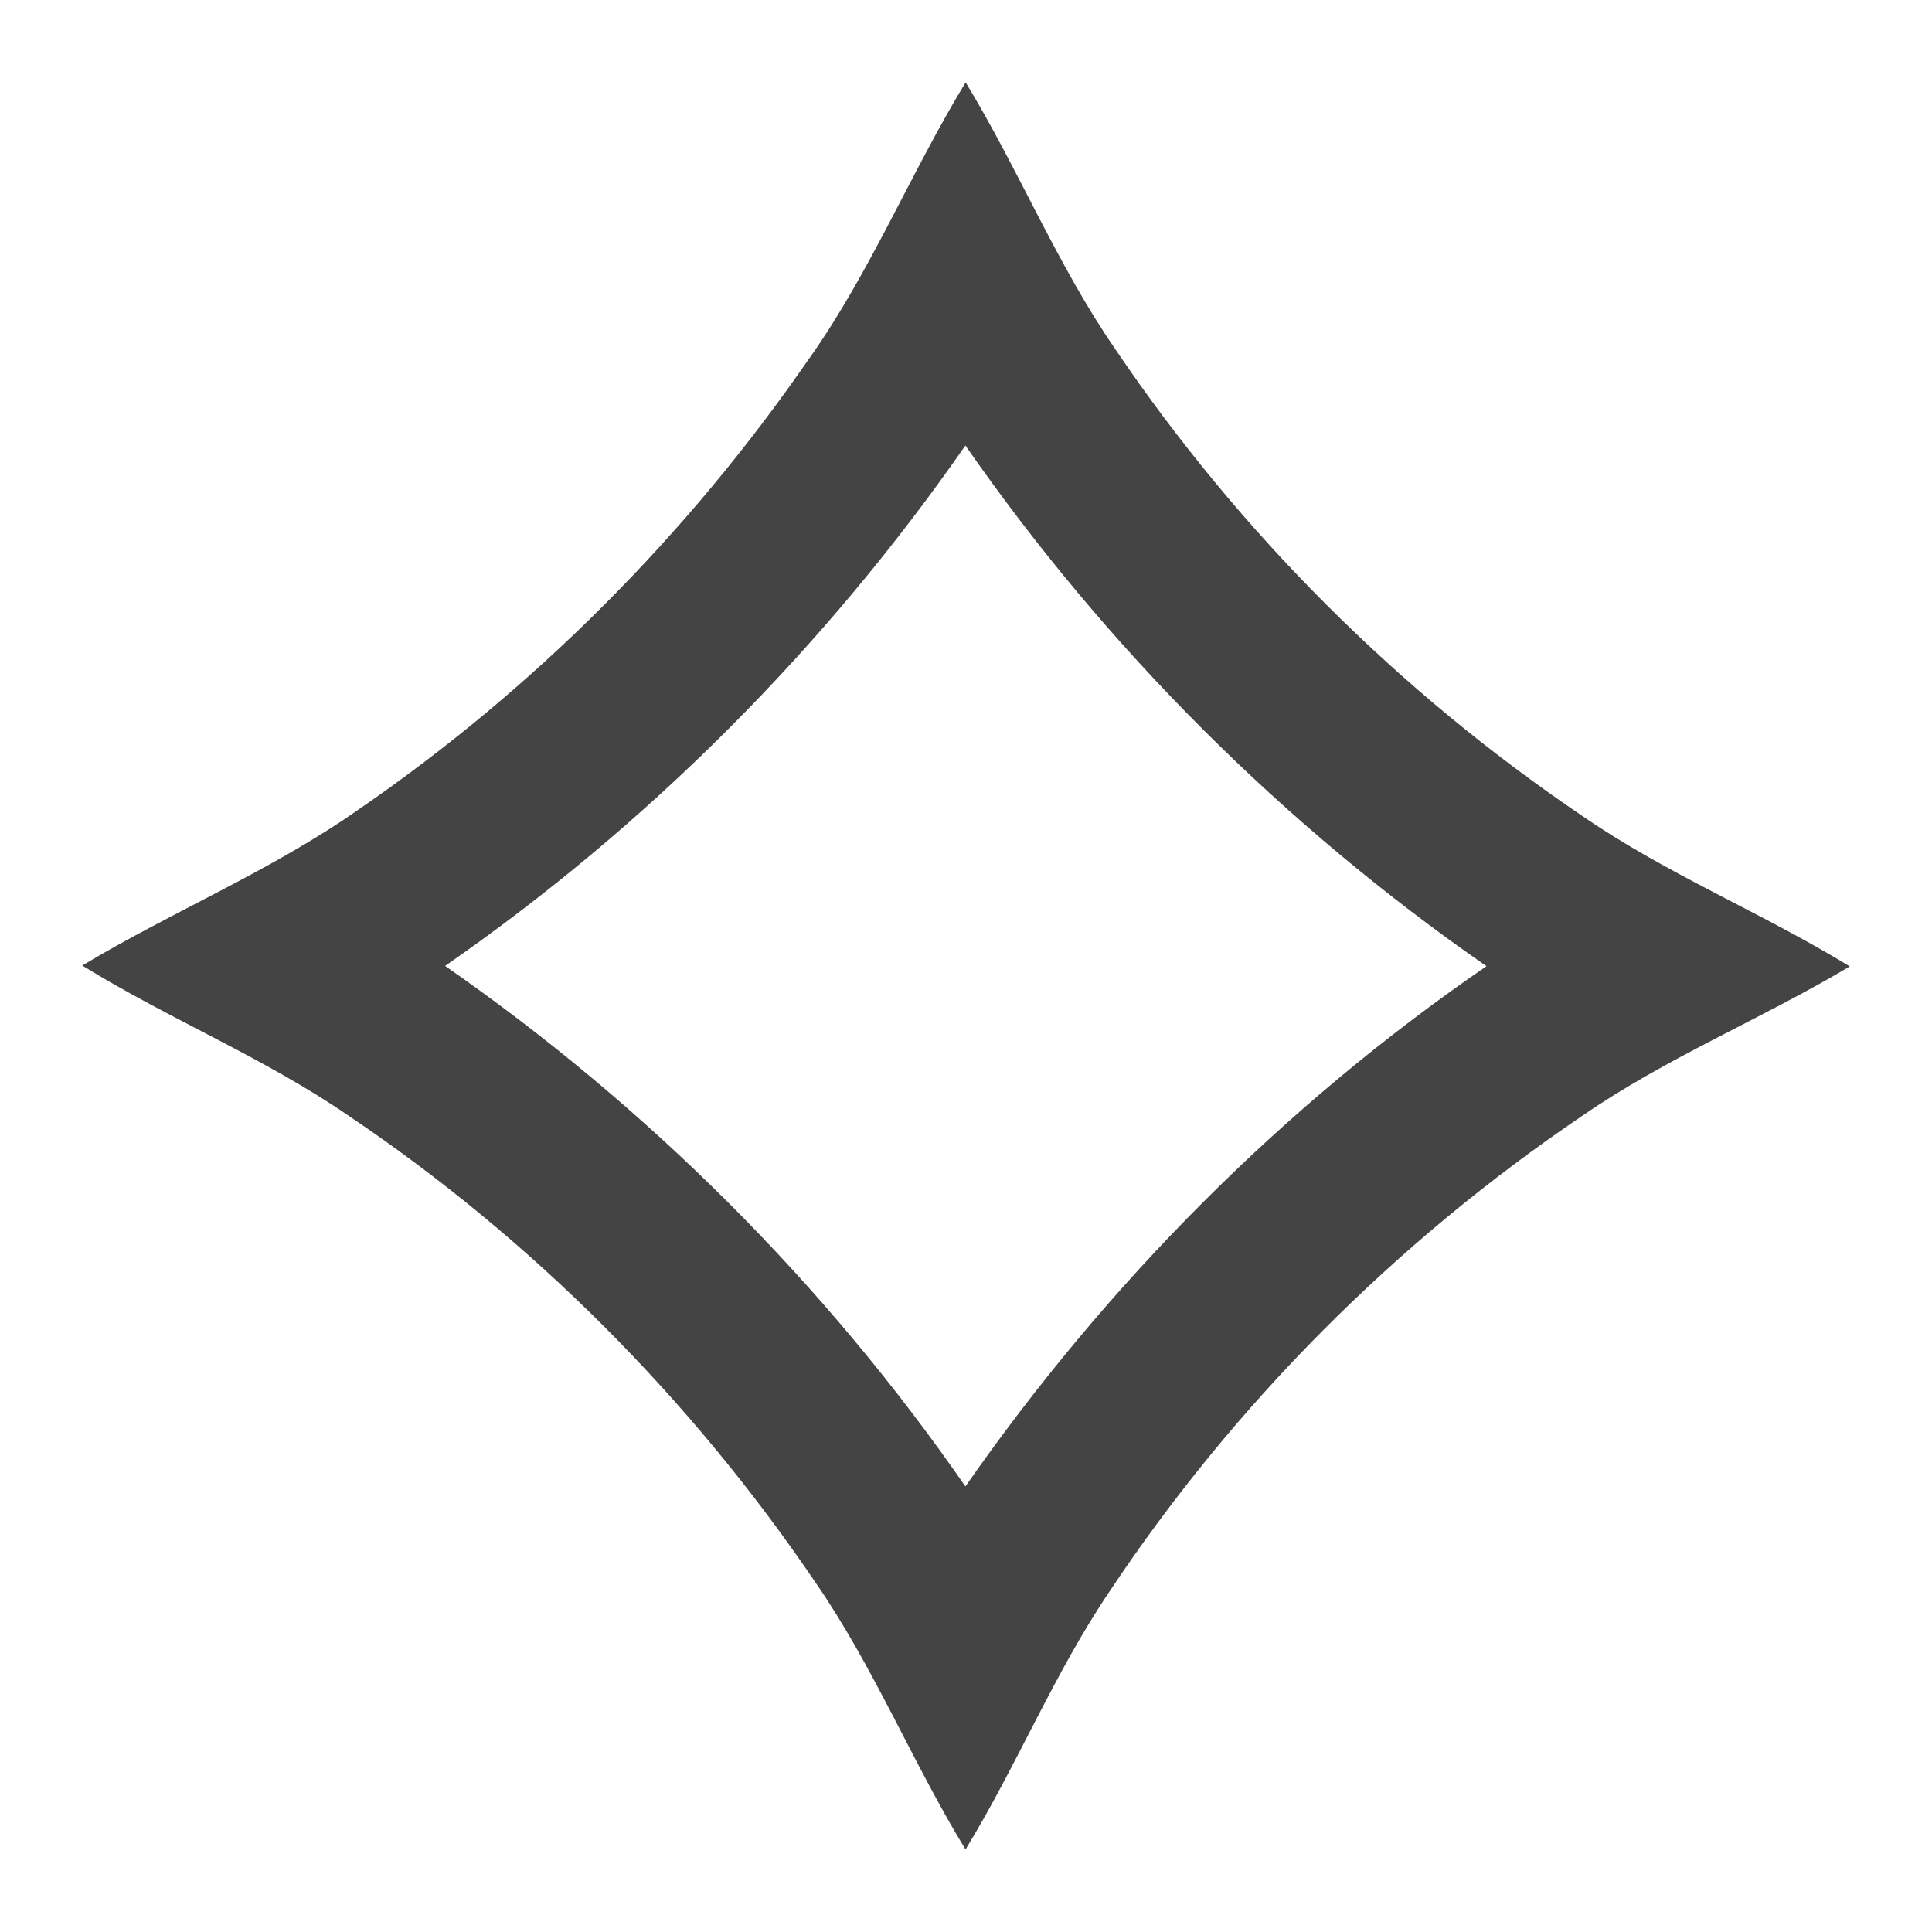
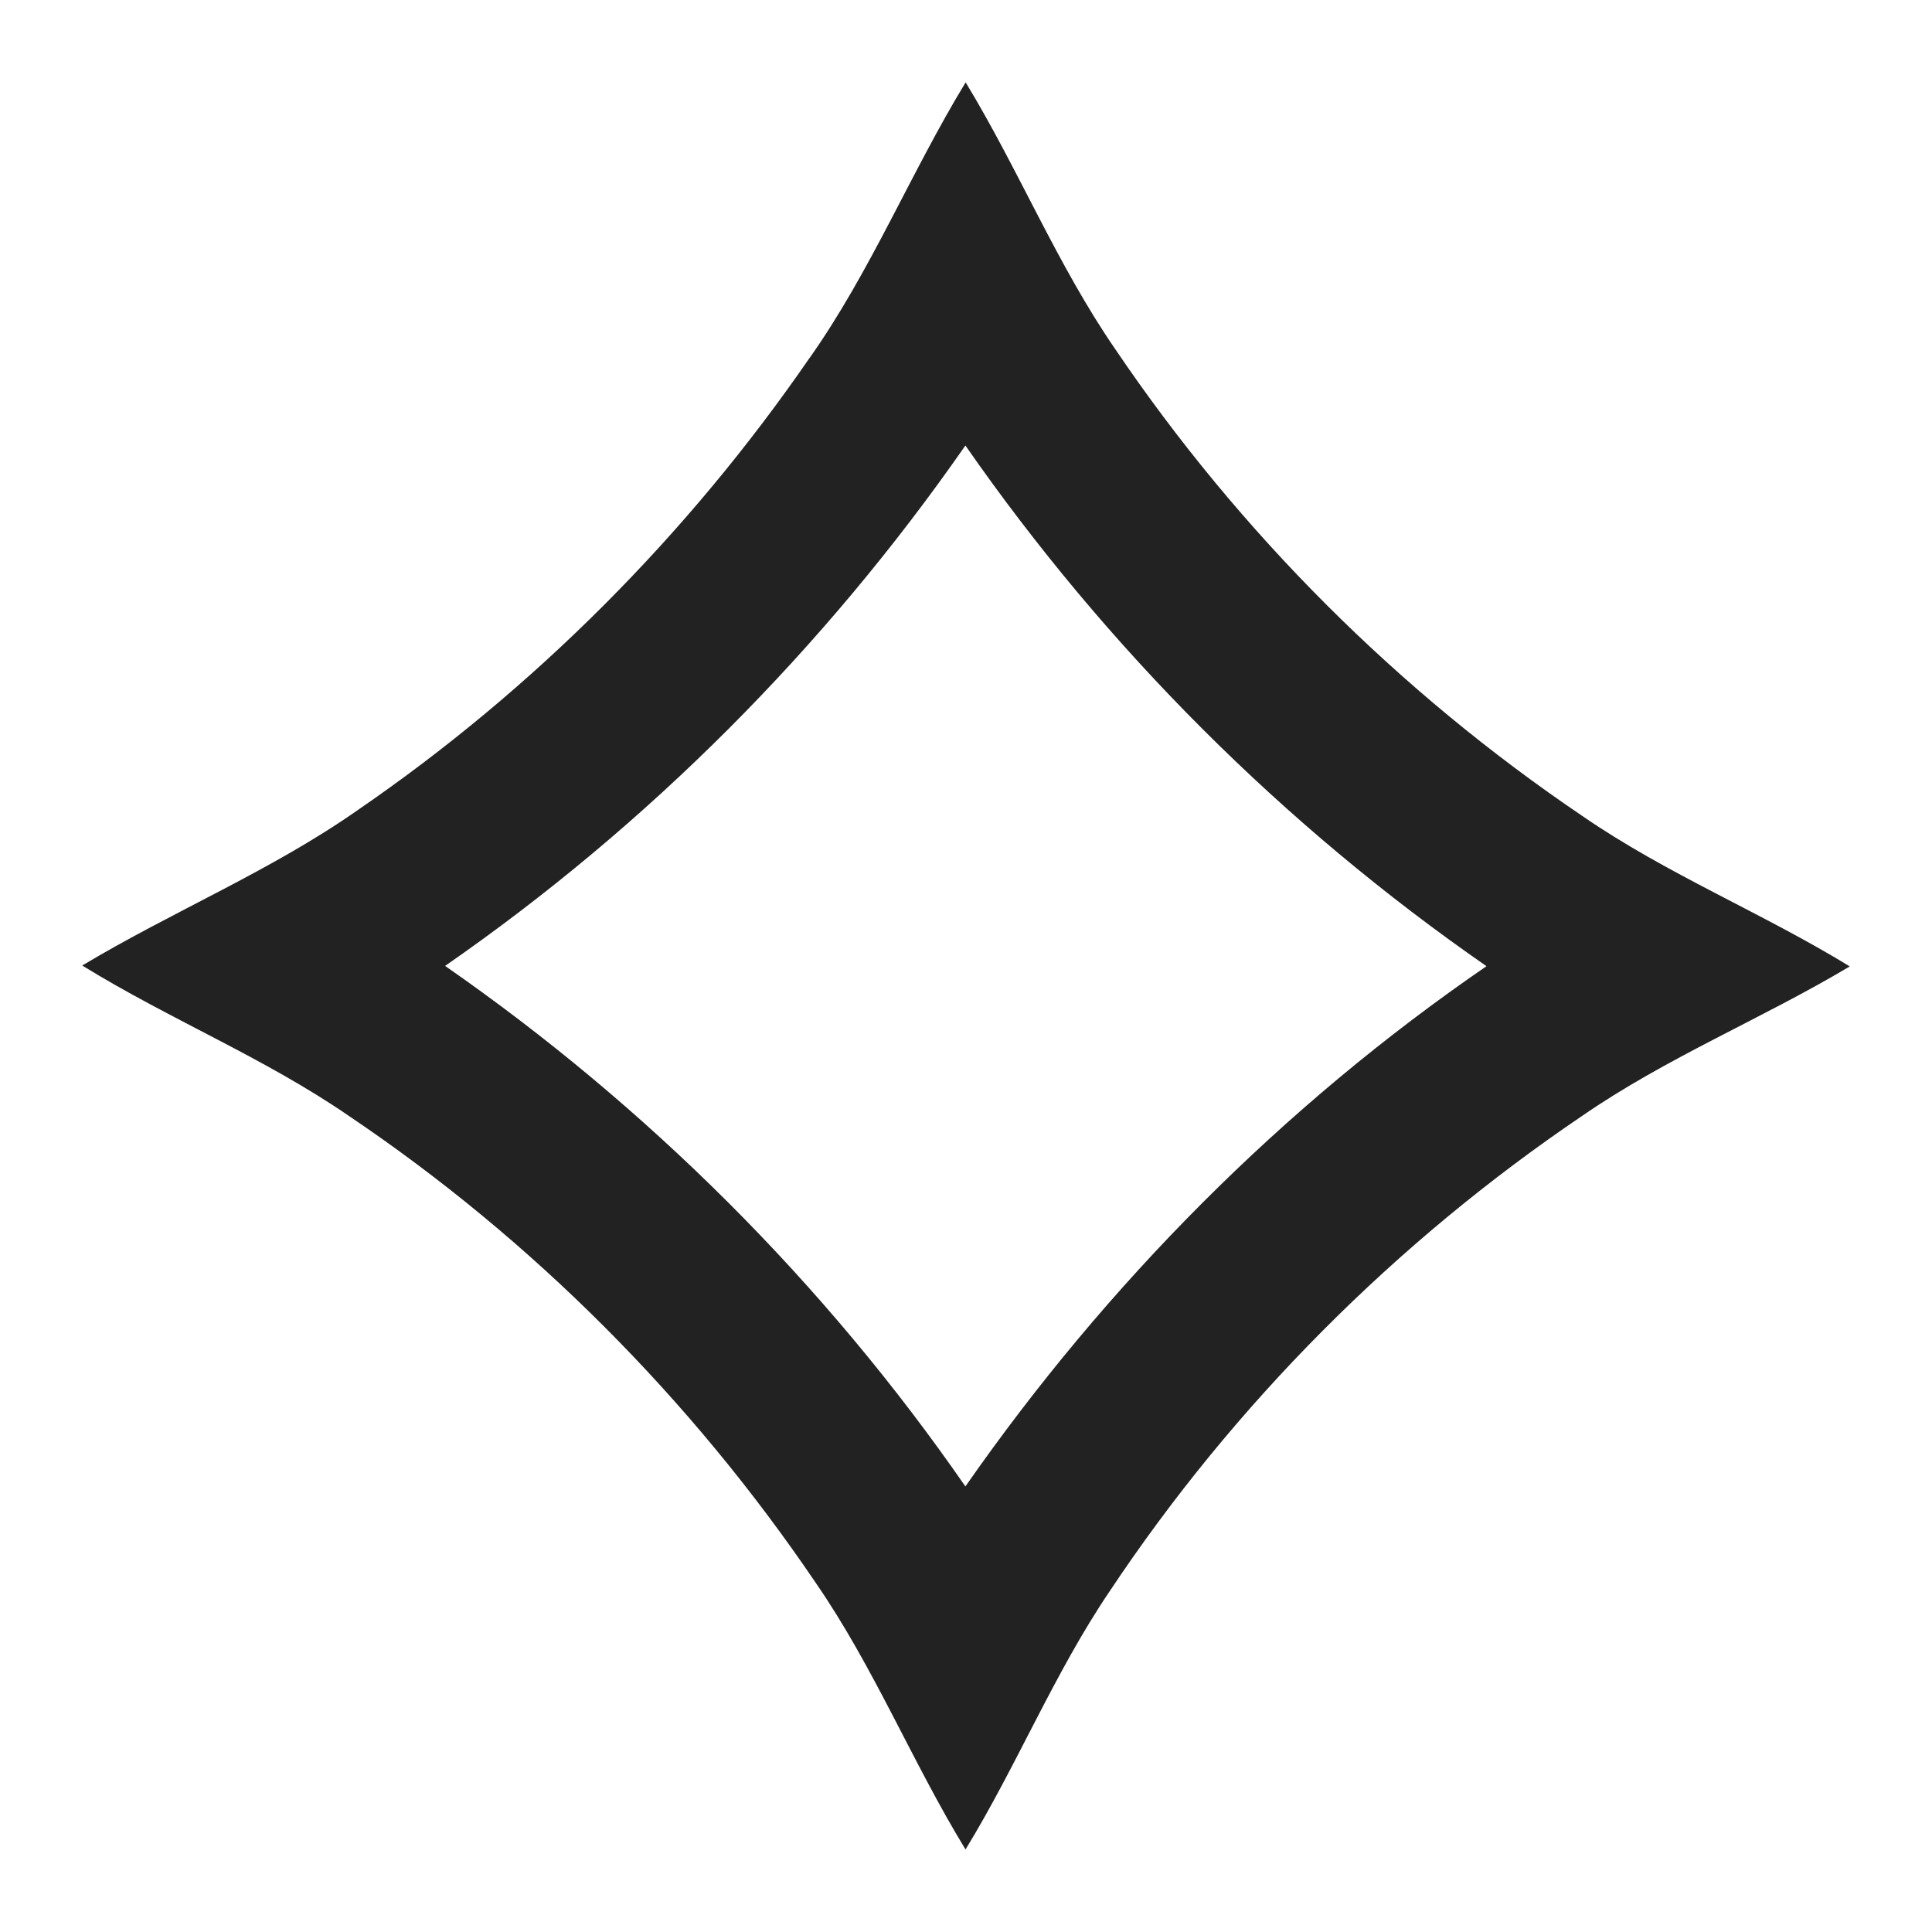
<svg xmlns="http://www.w3.org/2000/svg" version="1.1" width="32" height="32" viewBox="0 0 32 32">
-   <path fill="#444" d="M13.407 5.933c1.013-1.434 1.676-3.071 2.587-4.569 0.88 1.447 1.519 3.030 2.483 4.426 2.052 3.033 4.694 5.67 7.727 7.722 1.401 0.967 2.987 1.608 4.434 2.495-1.456 0.868-3.038 1.512-4.436 2.478-3.081 2.085-5.76 4.771-7.821 7.869-0.919 1.357-1.536 2.886-2.389 4.279-0.882-1.444-1.521-3.028-2.486-4.424-2.054-3.030-4.687-5.678-7.725-7.724-1.396-0.962-2.977-1.603-4.419-2.493 1.5-0.899 3.129-1.569 4.564-2.575 2.924-2.006 5.47-4.566 7.481-7.486zM7.373 15.999c3.358 2.334 6.29 5.258 8.617 8.621 2.339-3.356 5.256-6.3 8.631-8.617-3.366-2.334-6.295-5.263-8.631-8.624-2.334 3.356-5.256 6.288-8.617 8.619z" />
+   <path fill="#222" d="M13.407 5.933c1.013-1.434 1.676-3.071 2.587-4.569 0.88 1.447 1.519 3.030 2.483 4.426 2.052 3.033 4.694 5.67 7.727 7.722 1.401 0.967 2.987 1.608 4.434 2.495-1.456 0.868-3.038 1.512-4.436 2.478-3.081 2.085-5.76 4.771-7.821 7.869-0.919 1.357-1.536 2.886-2.389 4.279-0.882-1.444-1.521-3.028-2.486-4.424-2.054-3.030-4.687-5.678-7.725-7.724-1.396-0.962-2.977-1.603-4.419-2.493 1.5-0.899 3.129-1.569 4.564-2.575 2.924-2.006 5.47-4.566 7.481-7.486zM7.373 15.999c3.358 2.334 6.29 5.258 8.617 8.621 2.339-3.356 5.256-6.3 8.631-8.617-3.366-2.334-6.295-5.263-8.631-8.624-2.334 3.356-5.256 6.288-8.617 8.619z" />
</svg>
